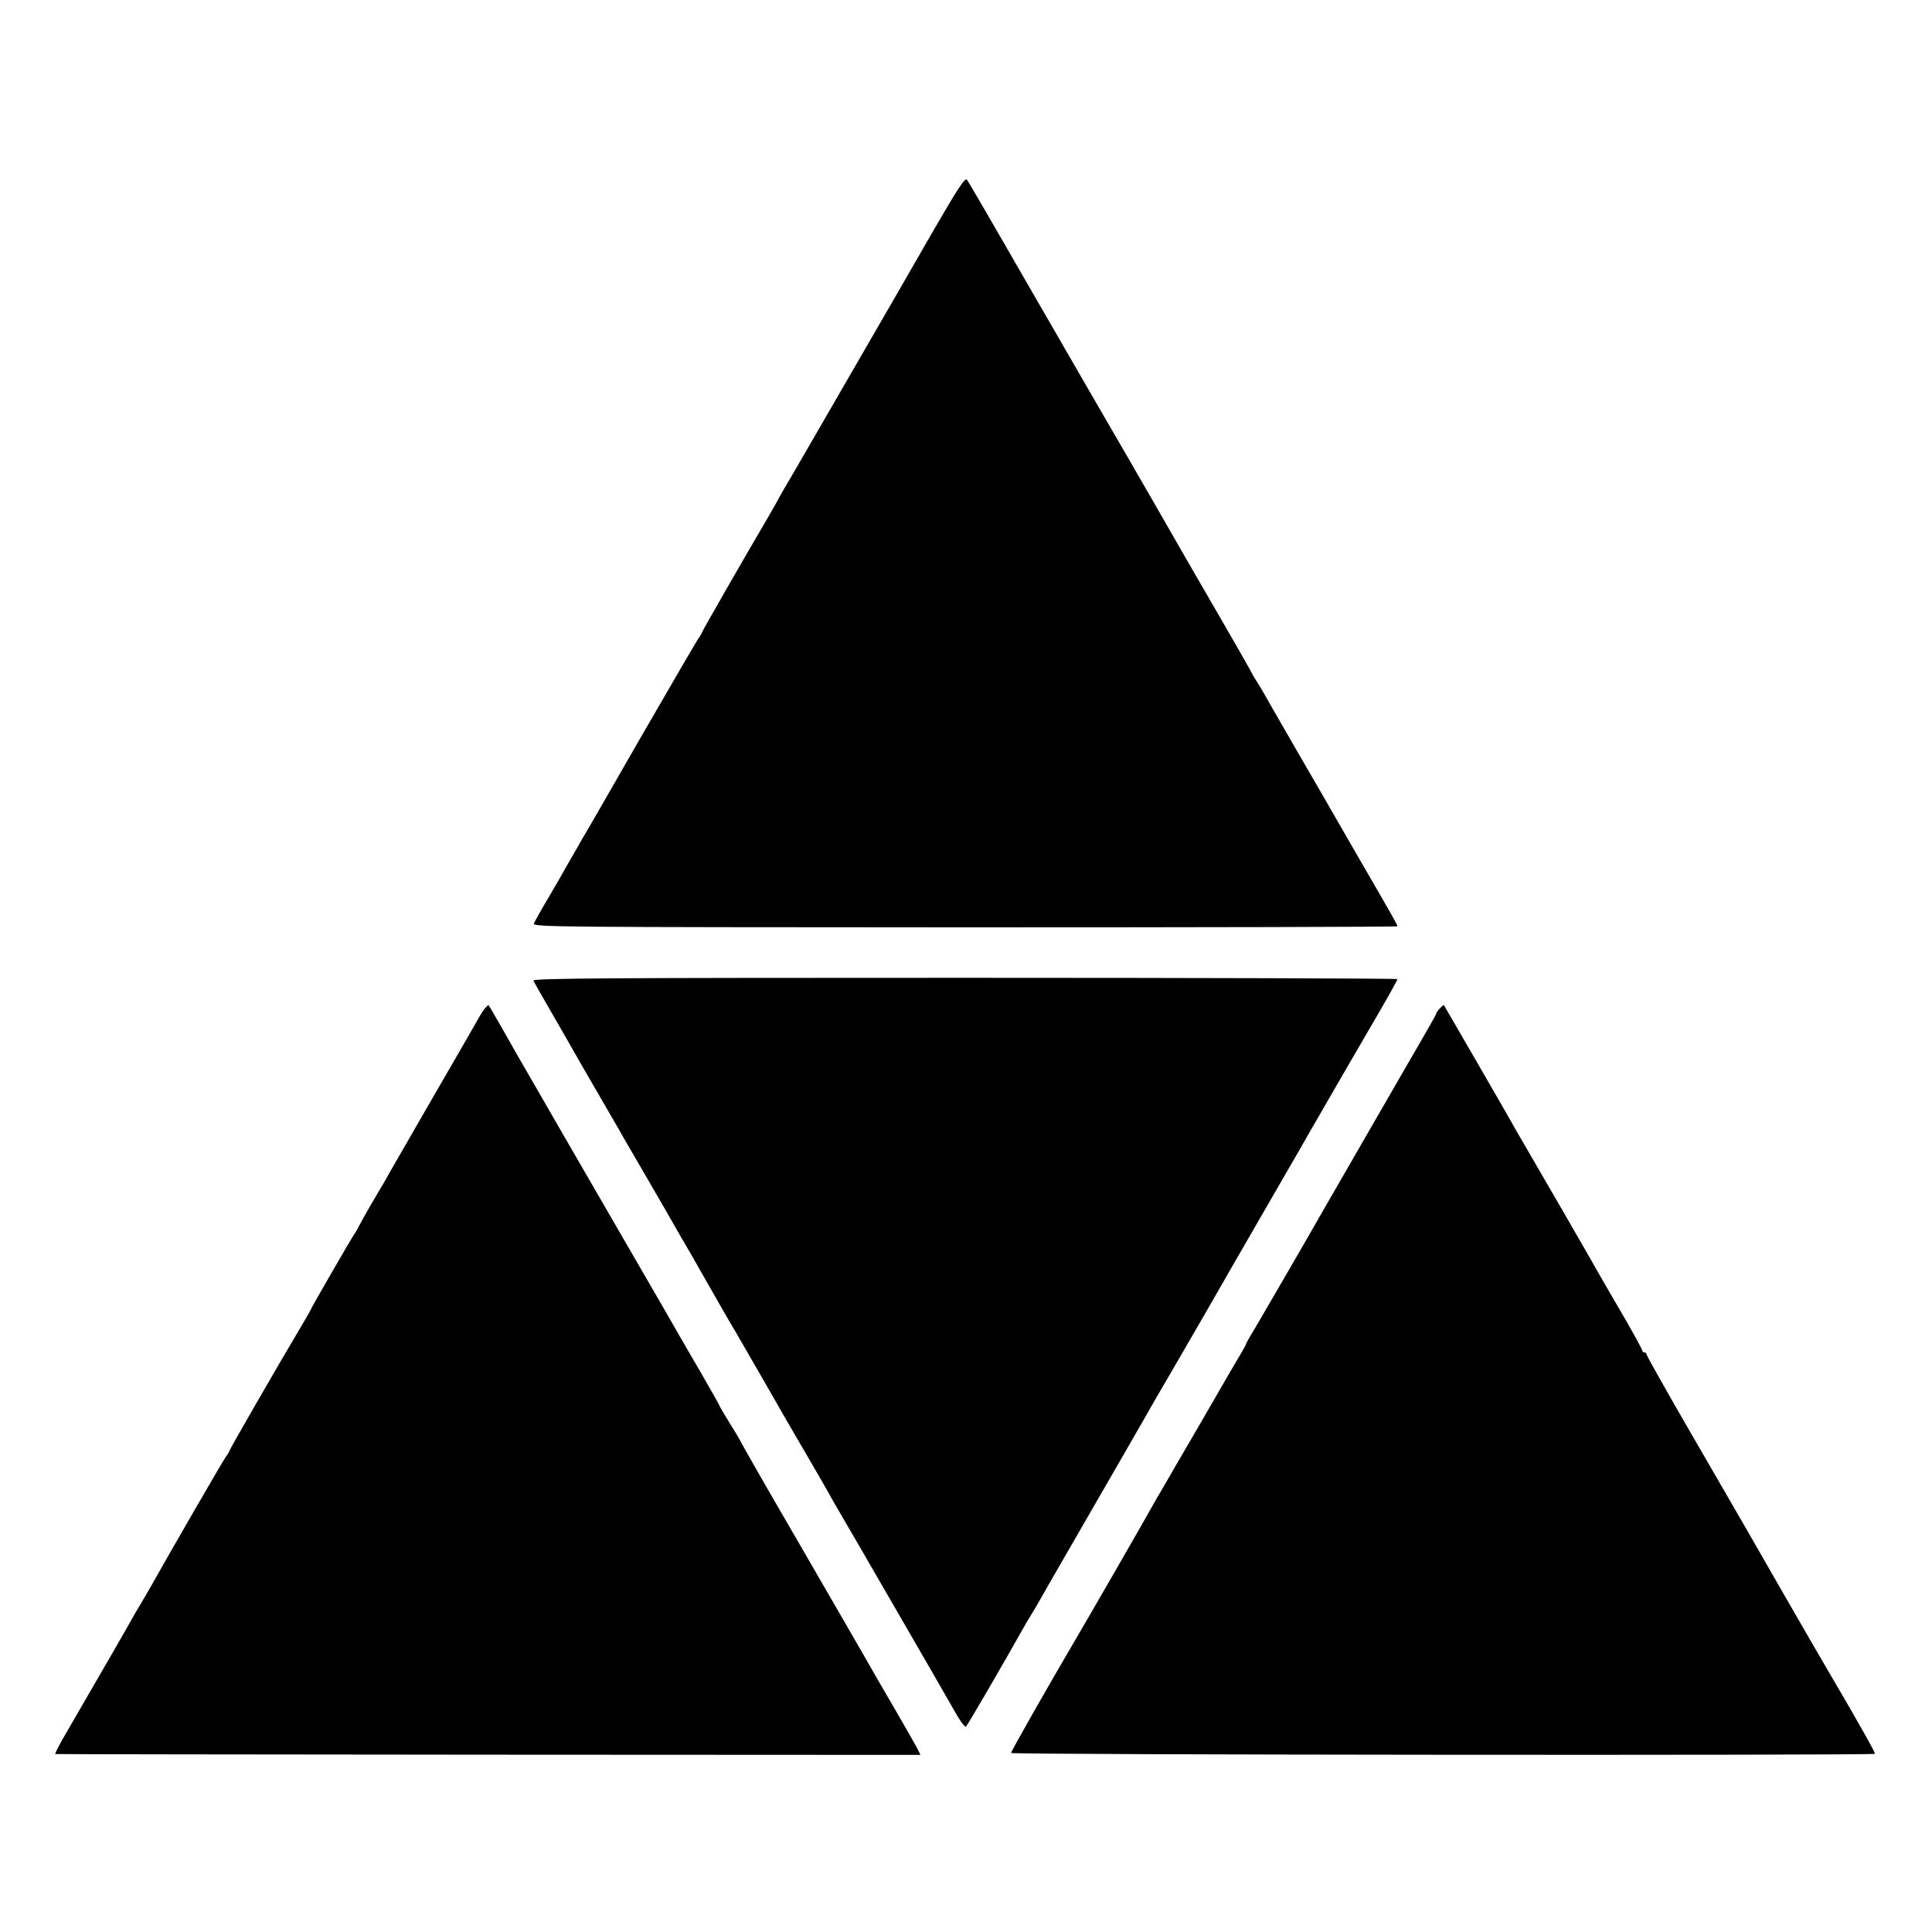
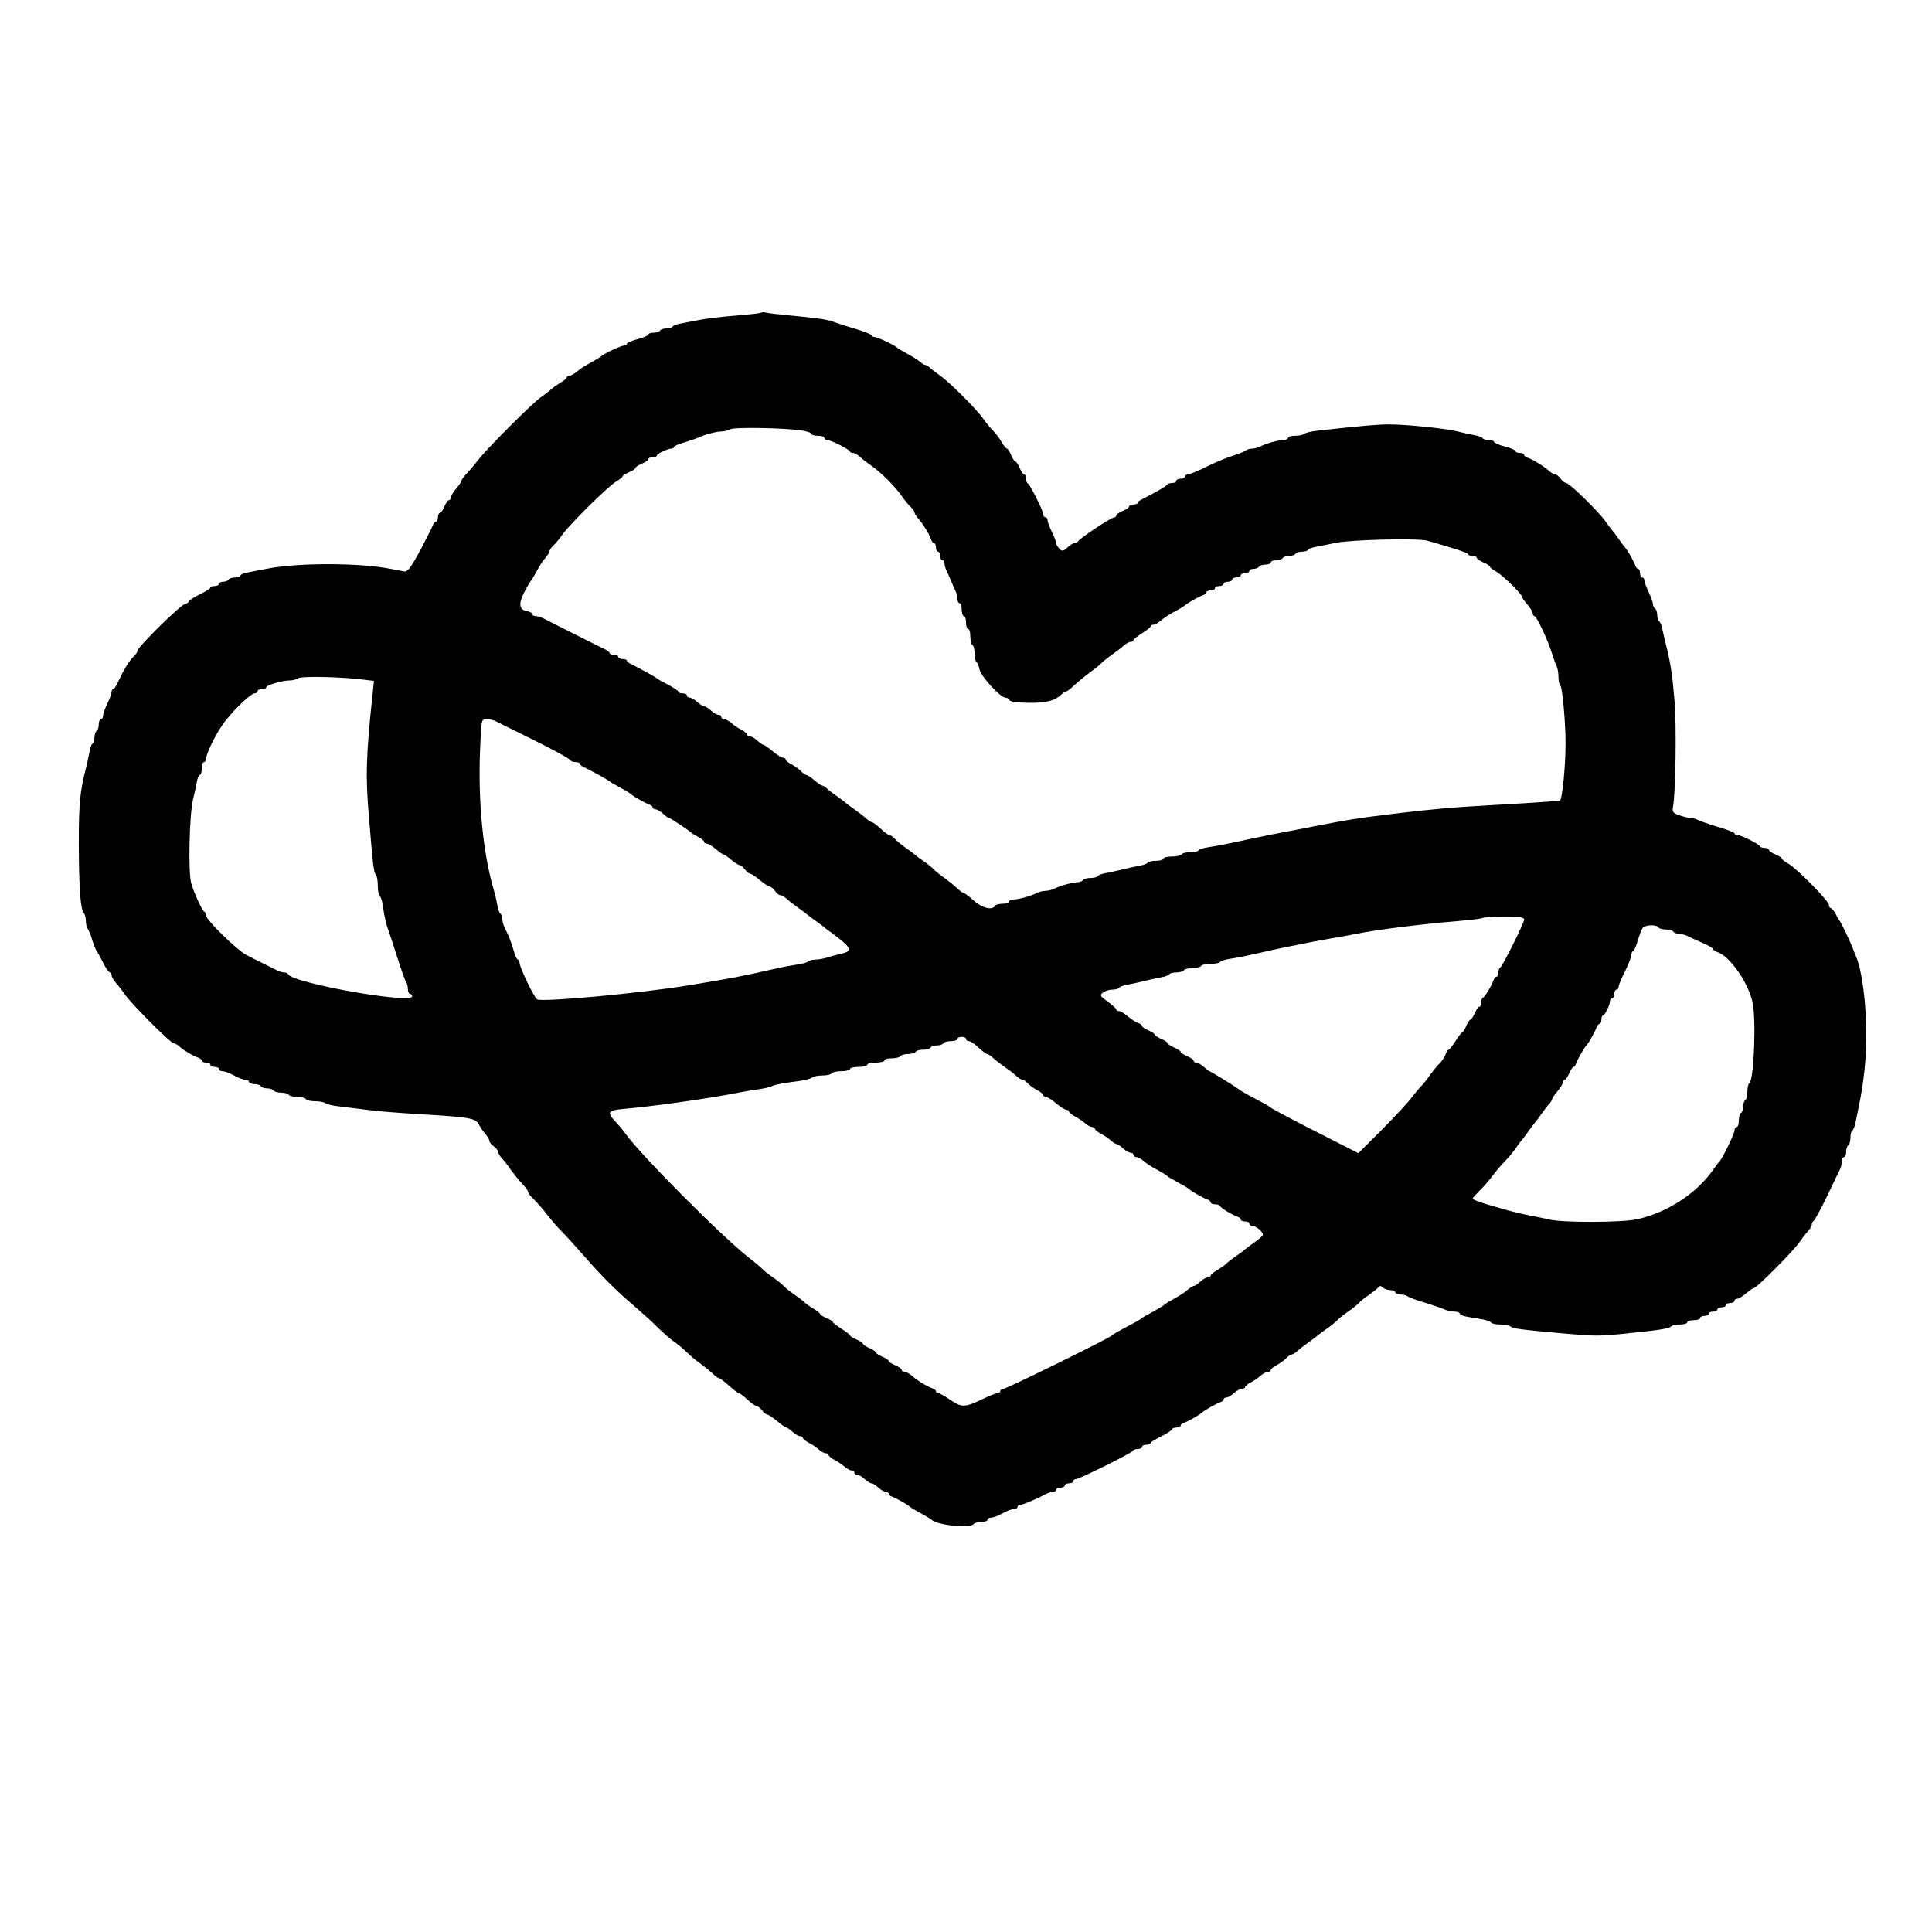
<svg xmlns="http://www.w3.org/2000/svg" version="1.0" width="900pt" height="900pt" viewBox="0 0 900 900" preserveAspectRatio="xMidYMid meet">
  <g transform="translate(0,900) scale(0.1,-0.1)" fill="#000000" stroke="none">
-     <path d="M4340 7912 c-84 -147 -218 -379 -298 -517 -255 -441 -369 -639 -391 -675 -11 -19 -24 -42 -28 -50 -4 -8 -28 -51 -54 -95 -91 -154 -299 -517 -299 -521 0 -3 -8 -17 -19 -32 -10 -15 -131 -223 -269 -462 -137 -239 -259 -451 -271 -470 -11 -19 -39 -69 -63 -110 -23 -41 -67 -118 -98 -170 -31 -52 -59 -103 -63 -112 -6 -17 106 -17 2008 -18 1108 0 2015 2 2015 5 0 6 -21 44 -190 335 -81 140 -156 271 -167 290 -11 19 -62 107 -113 195 -51 88 -104 180 -118 205 -30 54 -62 108 -80 135 -6 11 -15 27 -19 35 -4 8 -68 121 -143 250 -75 129 -208 359 -294 510 -87 151 -182 316 -211 365 -29 50 -171 295 -315 545 -267 464 -336 582 -355 612 -9 13 -38 -31 -165 -250z" />
-     <path d="M2485 4432 c3 -7 38 -70 79 -140 40 -70 84 -145 96 -167 12 -22 64 -112 115 -200 51 -88 102 -176 113 -195 10 -19 59 -102 107 -185 48 -82 97 -168 110 -190 12 -22 40 -69 60 -105 44 -75 78 -134 98 -170 16 -29 153 -268 167 -290 5 -8 62 -107 127 -220 64 -113 158 -275 208 -360 50 -86 94 -162 98 -170 4 -8 17 -31 28 -50 29 -48 502 -866 557 -963 24 -44 48 -75 52 -70 8 7 193 326 258 443 14 25 35 61 47 80 12 19 33 55 47 80 14 25 51 90 83 145 127 220 434 752 452 785 11 19 43 73 70 120 43 73 238 411 300 520 11 19 80 139 153 265 73 127 142 246 153 265 11 19 53 94 95 165 41 72 99 171 127 220 29 50 91 157 139 239 47 81 86 151 86 155 0 3 -907 6 -2015 6 -1656 0 -2014 -2 -2010 -13z" />
-     <path d="M2259 4303 c-8 -10 -19 -27 -25 -38 -6 -11 -104 -182 -219 -380 -114 -198 -217 -376 -227 -395 -11 -19 -39 -66 -62 -105 -22 -38 -46 -81 -53 -95 -7 -14 -17 -32 -23 -40 -16 -23 -200 -342 -200 -346 0 -2 -19 -36 -43 -76 -108 -181 -337 -579 -337 -584 0 -3 -8 -17 -19 -32 -15 -21 -255 -436 -348 -602 -11 -19 -34 -58 -50 -86 -17 -27 -41 -70 -55 -95 -29 -52 -195 -338 -284 -492 -35 -59 -60 -107 -56 -108 4 -1 912 -2 2018 -3 l2012 -1 -15 30 c-9 17 -48 86 -88 155 -40 69 -82 141 -93 160 -11 19 -61 107 -112 195 -51 88 -98 169 -104 180 -11 19 -228 394 -246 425 -36 61 -180 313 -180 315 0 2 -22 40 -50 84 -27 44 -50 83 -50 86 0 2 -38 69 -83 147 -46 79 -95 163 -109 188 -14 25 -106 185 -205 355 -175 302 -505 873 -542 938 -10 18 -44 77 -75 132 -31 54 -58 101 -60 102 -1 2 -9 -5 -17 -14z" />
-     <path d="M6707 4302 c-10 -10 -17 -21 -17 -24 0 -6 -5 -14 -305 -533 -114 -198 -216 -374 -226 -392 -51 -91 -324 -561 -338 -583 -8 -14 -16 -27 -16 -30 0 -3 -10 -21 -21 -40 -12 -19 -97 -165 -189 -325 -93 -159 -176 -303 -186 -320 -10 -16 -24 -41 -32 -55 -20 -38 -323 -564 -377 -655 -117 -199 -290 -503 -290 -511 0 -9 4015 -12 4024 -4 3 4 -65 126 -214 380 -54 91 -368 637 -395 685 -13 22 -120 208 -239 413 -119 205 -216 378 -216 383 0 5 -4 9 -10 9 -5 0 -10 4 -10 9 0 5 -38 75 -85 156 -47 80 -96 165 -109 188 -35 63 -312 542 -359 622 -23 39 -49 84 -58 101 -21 38 -310 538 -313 542 -2 1 -10 -6 -19 -16z" />
+     <path d="M3547 7544 c-2 -3 -55 -9 -118 -14 -63 -5 -139 -14 -169 -20 -30 -6 -70 -13 -88 -17 -18 -3 -35 -9 -38 -14 -3 -5 -16 -9 -29 -9 -13 0 -27 -4 -30 -10 -3 -5 -17 -10 -31 -10 -13 0 -24 -4 -24 -8 0 -5 -22 -15 -50 -22 -27 -7 -50 -17 -50 -22 0 -4 -6 -8 -14 -8 -13 0 -94 -38 -106 -50 -3 -3 -16 -11 -30 -19 -14 -8 -34 -19 -44 -25 -11 -6 -29 -19 -40 -28 -11 -10 -26 -18 -33 -18 -7 0 -13 -4 -13 -8 0 -4 -13 -16 -30 -25 -16 -10 -35 -23 -42 -30 -7 -7 -29 -24 -48 -37 -44 -31 -257 -245 -296 -297 -16 -21 -39 -48 -52 -61 -12 -13 -22 -27 -22 -31 0 -4 -11 -21 -25 -37 -14 -16 -25 -35 -25 -41 0 -7 -4 -13 -9 -13 -5 0 -14 -13 -21 -30 -7 -16 -16 -30 -21 -30 -5 0 -9 -9 -9 -20 0 -11 -4 -20 -9 -20 -5 0 -11 -8 -15 -17 -3 -10 -30 -63 -59 -118 -43 -79 -58 -99 -73 -97 -10 2 -41 8 -69 13 -144 28 -434 28 -575 -1 -30 -6 -70 -13 -87 -17 -18 -3 -33 -9 -33 -14 0 -5 -11 -9 -24 -9 -14 0 -28 -4 -31 -10 -3 -5 -15 -10 -26 -10 -10 0 -19 -4 -19 -10 0 -5 -9 -10 -20 -10 -11 0 -20 -3 -20 -7 0 -5 -23 -19 -50 -32 -28 -14 -50 -28 -50 -32 0 -4 -9 -11 -21 -14 -24 -8 -219 -201 -219 -217 0 -6 -8 -18 -18 -27 -20 -19 -45 -60 -70 -113 -9 -21 -20 -38 -24 -38 -5 0 -8 -6 -8 -13 0 -7 -9 -32 -20 -55 -11 -22 -20 -48 -20 -57 0 -8 -4 -15 -10 -15 -5 0 -10 -11 -10 -24 0 -14 -4 -28 -10 -31 -5 -3 -10 -17 -10 -30 0 -13 -4 -26 -9 -29 -5 -3 -11 -20 -14 -38 -3 -18 -11 -53 -17 -78 -28 -109 -33 -167 -33 -355 1 -206 8 -303 24 -319 5 -6 9 -22 9 -36 0 -14 4 -30 8 -36 5 -5 15 -29 22 -54 8 -25 17 -47 20 -50 3 -3 16 -26 29 -52 13 -27 28 -48 33 -48 4 0 8 -6 8 -13 0 -7 8 -22 18 -33 10 -10 28 -35 42 -54 29 -44 215 -230 229 -230 5 0 16 -6 23 -12 19 -18 69 -48 91 -55 9 -3 17 -9 17 -14 0 -5 9 -9 20 -9 11 0 20 -4 20 -10 0 -5 9 -10 20 -10 11 0 20 -4 20 -10 0 -5 7 -10 15 -10 8 0 24 -5 35 -10 11 -5 29 -14 40 -20 11 -5 27 -10 35 -10 8 0 15 -4 15 -10 0 -5 11 -10 24 -10 14 0 28 -4 31 -10 3 -6 17 -10 30 -10 13 0 27 -5 30 -10 3 -6 19 -10 35 -10 16 0 32 -5 35 -10 3 -5 21 -10 40 -10 19 0 37 -4 40 -10 3 -6 23 -10 44 -10 20 0 41 -4 47 -9 5 -5 34 -12 64 -15 30 -4 89 -11 130 -16 41 -6 143 -14 225 -19 255 -15 281 -19 296 -50 8 -14 22 -35 31 -45 10 -11 18 -25 18 -31 0 -6 9 -17 20 -25 11 -8 20 -19 20 -25 0 -6 8 -20 18 -31 10 -10 29 -35 42 -54 14 -19 37 -48 52 -64 16 -16 28 -33 28 -38 0 -6 12 -22 28 -36 15 -15 43 -47 62 -72 19 -25 51 -61 70 -80 19 -19 64 -69 100 -110 83 -95 149 -161 230 -230 35 -30 85 -75 110 -100 25 -25 61 -57 80 -70 19 -13 46 -36 60 -50 14 -14 41 -37 60 -50 19 -14 45 -35 58 -47 13 -13 27 -23 31 -23 5 0 26 -16 47 -35 21 -19 42 -35 46 -35 5 0 22 -13 40 -30 17 -16 36 -30 42 -30 6 0 18 -9 26 -20 8 -11 19 -20 25 -20 5 0 26 -14 45 -30 19 -16 39 -30 43 -30 4 0 17 -9 29 -20 12 -11 28 -20 35 -20 7 0 13 -4 13 -8 0 -5 12 -15 28 -23 15 -8 36 -22 46 -31 11 -10 26 -18 33 -18 7 0 13 -4 13 -8 0 -5 12 -15 28 -23 15 -8 36 -22 46 -31 11 -10 26 -18 33 -18 7 0 13 -4 13 -10 0 -5 6 -10 13 -10 7 0 23 -9 35 -20 12 -11 26 -20 32 -20 6 0 20 -9 32 -20 12 -11 28 -20 35 -20 7 0 13 -4 13 -9 0 -5 8 -11 18 -14 17 -6 72 -37 82 -47 3 -3 14 -10 25 -16 48 -26 70 -39 75 -44 25 -25 182 -41 195 -20 3 5 19 10 36 10 16 0 29 5 29 10 0 6 7 10 15 10 8 0 24 5 35 10 11 6 29 15 40 20 11 6 27 10 35 10 8 0 15 5 15 10 0 6 6 10 13 10 12 0 80 29 119 50 10 6 25 10 33 10 8 0 15 5 15 10 0 6 9 10 20 10 11 0 20 5 20 10 0 6 9 10 20 10 11 0 20 5 20 10 0 6 6 10 13 10 15 0 261 122 265 132 2 5 12 8 23 8 10 0 19 5 19 10 0 6 9 10 20 10 11 0 20 3 20 8 0 4 23 18 50 31 28 14 50 29 50 33 0 4 9 8 20 8 11 0 20 4 20 9 0 5 8 11 18 14 17 6 72 37 82 47 10 10 65 41 83 47 9 3 17 9 17 14 0 5 6 9 13 9 7 0 23 9 35 20 12 11 28 20 37 20 8 0 15 4 15 8 0 5 12 15 28 23 15 8 36 22 46 32 11 9 26 17 33 17 7 0 13 4 13 8 0 5 12 15 28 23 15 8 34 22 43 31 9 10 21 18 26 18 5 0 18 8 29 18 10 10 35 28 54 42 19 13 37 27 40 30 3 3 21 17 40 30 19 13 42 31 50 40 8 9 31 27 50 40 19 13 42 31 50 40 8 9 31 27 50 40 19 13 38 29 42 34 5 7 11 7 20 -2 6 -6 22 -12 35 -12 13 0 23 -4 23 -10 0 -5 10 -10 23 -10 13 0 27 -4 33 -8 5 -5 43 -19 84 -31 41 -13 83 -27 92 -32 10 -5 29 -9 43 -9 14 0 25 -4 25 -9 0 -5 16 -12 35 -15 19 -3 51 -9 70 -12 19 -3 38 -10 41 -15 3 -5 22 -9 43 -9 20 0 41 -4 47 -9 10 -10 49 -15 239 -32 157 -14 171 -14 300 -1 158 16 199 23 210 33 5 5 24 9 42 9 18 0 33 5 33 10 0 6 14 10 30 10 17 0 30 5 30 10 0 6 9 10 20 10 11 0 20 5 20 10 0 6 9 10 20 10 11 0 20 5 20 10 0 6 9 10 20 10 11 0 20 5 20 10 0 6 9 10 20 10 11 0 20 5 20 10 0 6 6 10 13 10 6 0 25 11 41 25 16 14 33 25 37 25 12 0 180 169 209 210 13 19 32 44 42 54 10 11 18 25 18 32 0 7 4 14 8 16 5 2 33 53 62 113 29 61 56 118 61 127 5 10 9 27 9 38 0 11 5 20 10 20 6 0 10 11 10 24 0 14 5 28 10 31 6 3 10 19 10 35 0 16 4 31 9 34 5 3 12 20 15 38 4 18 11 56 17 83 22 109 33 215 33 325 0 144 -20 298 -46 360 -6 14 -14 34 -18 45 -11 29 -54 119 -60 125 -3 3 -11 17 -19 33 -8 15 -18 27 -23 27 -4 0 -8 6 -8 14 0 18 -146 167 -188 192 -18 10 -32 21 -32 25 0 4 -13 12 -30 19 -16 7 -30 16 -30 21 0 5 -9 9 -19 9 -11 0 -21 3 -23 8 -4 10 -87 52 -104 52 -8 0 -14 3 -14 8 0 4 -35 18 -78 30 -42 13 -85 28 -94 33 -10 5 -25 9 -35 9 -9 0 -32 6 -50 12 -31 11 -34 16 -29 43 12 69 16 369 7 485 -10 122 -18 179 -41 270 -6 25 -14 57 -17 73 -3 15 -9 30 -14 33 -5 3 -9 16 -9 29 0 13 -4 27 -10 30 -5 3 -10 13 -10 21 0 8 -9 34 -20 56 -11 23 -20 48 -20 55 0 7 -4 13 -10 13 -5 0 -10 9 -10 20 0 11 -4 20 -9 20 -5 0 -11 8 -14 18 -6 18 -38 73 -47 82 -3 3 -17 21 -30 40 -13 19 -27 37 -30 40 -3 3 -17 21 -30 40 -32 46 -169 180 -184 180 -6 0 -18 9 -26 20 -8 11 -19 20 -25 20 -6 0 -20 8 -31 18 -25 22 -74 52 -96 59 -10 3 -18 9 -18 14 0 5 -9 9 -20 9 -11 0 -20 4 -20 8 0 5 -22 15 -50 22 -27 7 -50 17 -50 22 0 4 -11 8 -24 8 -14 0 -27 4 -30 9 -3 5 -20 11 -38 14 -18 3 -53 11 -78 17 -53 14 -241 33 -320 33 -48 0 -123 -6 -330 -29 -30 -3 -59 -10 -64 -15 -6 -5 -25 -9 -43 -9 -18 0 -33 -4 -33 -10 0 -5 -10 -10 -22 -10 -23 0 -81 -16 -110 -31 -10 -5 -26 -9 -36 -9 -10 0 -22 -4 -28 -8 -5 -4 -27 -14 -49 -21 -45 -14 -88 -32 -159 -67 -28 -13 -56 -24 -63 -24 -7 0 -13 -4 -13 -10 0 -5 -9 -10 -20 -10 -11 0 -20 -4 -20 -10 0 -5 -9 -10 -19 -10 -11 0 -21 -3 -23 -7 -3 -7 -55 -37 -115 -67 -13 -6 -23 -14 -23 -18 0 -5 -9 -8 -20 -8 -11 0 -20 -4 -20 -9 0 -5 -13 -14 -30 -21 -16 -7 -30 -16 -30 -21 0 -5 -5 -9 -10 -9 -13 0 -164 -100 -168 -112 -2 -4 -9 -8 -16 -8 -7 0 -22 -9 -34 -21 -20 -18 -24 -18 -37 -5 -8 8 -15 20 -15 26 0 6 -9 30 -20 52 -11 23 -20 48 -20 55 0 7 -4 13 -10 13 -5 0 -10 6 -10 14 0 16 -62 140 -72 144 -5 2 -8 12 -8 23 0 10 -4 19 -9 19 -5 0 -14 14 -21 30 -7 17 -16 30 -20 30 -4 0 -13 14 -20 30 -7 17 -15 30 -19 30 -4 0 -15 14 -25 30 -9 17 -27 41 -39 53 -13 12 -34 38 -47 57 -32 45 -155 168 -200 200 -19 13 -41 30 -48 37 -7 7 -17 13 -22 13 -5 0 -15 6 -22 13 -13 11 -33 24 -83 51 -11 6 -22 13 -25 16 -12 12 -93 50 -106 50 -8 0 -14 3 -14 8 0 4 -35 18 -78 31 -42 12 -86 27 -97 31 -25 11 -75 18 -200 30 -55 5 -108 11 -117 14 -9 2 -19 2 -21 0z m186 -549 c26 -4 47 -11 47 -16 0 -5 14 -9 30 -9 17 0 30 -4 30 -10 0 -5 6 -10 14 -10 17 0 100 -42 104 -52 2 -5 9 -8 16 -8 7 0 21 -8 32 -18 10 -10 35 -29 54 -42 45 -32 109 -95 140 -140 13 -19 32 -42 42 -51 10 -9 18 -21 18 -26 0 -5 8 -18 18 -29 22 -25 52 -74 59 -96 3 -10 9 -18 14 -18 5 0 9 -9 9 -20 0 -11 5 -20 10 -20 6 0 10 -9 10 -20 0 -11 5 -20 10 -20 6 0 10 -7 10 -15 0 -8 4 -23 9 -33 5 -9 14 -30 21 -47 7 -16 16 -38 21 -47 5 -10 9 -27 9 -38 0 -11 5 -20 10 -20 6 0 10 -13 10 -30 0 -16 5 -30 10 -30 6 0 10 -13 10 -30 0 -16 5 -30 10 -30 6 0 10 -15 10 -34 0 -19 5 -38 10 -41 6 -3 10 -21 10 -40 0 -19 4 -36 9 -39 4 -3 11 -19 14 -35 7 -32 97 -131 121 -131 8 0 16 -5 18 -11 3 -8 35 -12 89 -13 84 -1 123 9 157 42 7 6 17 12 21 12 4 0 22 15 41 33 19 17 51 43 70 57 19 13 42 31 50 40 8 9 31 27 50 40 19 14 44 32 54 42 11 10 26 18 33 18 7 0 13 3 13 8 0 4 18 18 40 32 22 14 40 28 40 32 0 5 6 8 13 8 7 0 22 8 33 18 19 16 39 29 89 56 11 6 22 13 25 16 10 10 65 41 83 47 9 3 17 9 17 14 0 5 9 9 20 9 11 0 20 5 20 10 0 6 9 10 20 10 11 0 20 5 20 10 0 6 9 10 20 10 11 0 20 5 20 10 0 6 9 10 20 10 11 0 20 5 20 10 0 6 9 10 20 10 11 0 20 5 20 10 0 6 9 10 19 10 11 0 23 5 26 10 3 6 17 10 31 10 13 0 24 5 24 10 0 6 11 10 24 10 14 0 28 5 31 10 3 6 17 10 30 10 13 0 27 5 30 10 3 6 17 10 30 10 13 0 26 4 29 9 3 5 20 11 38 14 18 4 58 11 88 18 73 15 385 23 430 10 124 -35 190 -57 190 -63 0 -5 9 -8 20 -8 11 0 20 -4 20 -9 0 -5 14 -14 30 -21 17 -7 30 -15 30 -19 0 -4 14 -15 32 -25 32 -19 118 -104 118 -116 0 -4 11 -20 25 -36 14 -16 25 -35 25 -41 0 -7 4 -13 8 -13 10 0 65 -117 82 -175 7 -22 16 -48 21 -57 5 -10 9 -33 9 -52 0 -19 4 -37 9 -40 9 -6 24 -174 24 -266 0 -113 -16 -270 -27 -270 -6 -1 -36 -3 -66 -5 -30 -3 -138 -9 -240 -15 -188 -10 -306 -21 -460 -40 -175 -21 -222 -29 -382 -60 -29 -6 -75 -15 -103 -20 -69 -13 -141 -27 -200 -40 -81 -18 -147 -31 -188 -37 -20 -3 -40 -9 -43 -14 -3 -5 -20 -9 -39 -9 -19 0 -37 -4 -40 -10 -3 -5 -24 -10 -46 -10 -21 0 -39 -4 -39 -10 0 -5 -15 -10 -34 -10 -19 0 -37 -4 -40 -9 -3 -5 -20 -11 -38 -14 -18 -3 -53 -11 -78 -17 -25 -6 -60 -14 -78 -17 -18 -3 -35 -9 -38 -14 -3 -5 -18 -9 -34 -9 -16 0 -32 -4 -35 -10 -3 -5 -16 -10 -27 -10 -23 0 -81 -17 -110 -31 -10 -5 -27 -9 -38 -9 -11 0 -28 -4 -38 -9 -29 -15 -87 -31 -110 -31 -12 0 -22 -4 -22 -10 0 -5 -13 -10 -29 -10 -17 0 -33 -4 -36 -10 -13 -22 -61 -10 -99 25 -21 19 -42 35 -47 35 -4 0 -18 10 -31 23 -13 12 -39 33 -58 47 -19 13 -42 31 -50 40 -8 9 -31 27 -50 40 -19 13 -37 27 -40 30 -3 3 -21 17 -40 30 -19 13 -42 32 -51 42 -9 10 -21 18 -26 18 -6 0 -24 14 -41 30 -18 17 -36 30 -40 30 -5 0 -17 8 -28 18 -10 10 -35 28 -54 42 -19 13 -37 27 -40 30 -3 3 -21 17 -40 30 -19 13 -41 30 -48 37 -7 7 -17 13 -21 13 -4 0 -21 11 -37 25 -16 14 -33 25 -38 25 -5 0 -16 8 -25 18 -9 9 -28 23 -43 31 -16 8 -28 18 -28 23 0 4 -6 8 -12 8 -7 0 -29 14 -48 30 -19 16 -39 30 -43 30 -4 0 -17 9 -29 20 -12 11 -28 20 -35 20 -7 0 -13 4 -13 8 0 5 -12 15 -27 23 -16 8 -37 22 -47 32 -11 9 -26 17 -33 17 -7 0 -13 5 -13 10 0 6 -6 10 -13 10 -7 0 -23 9 -35 20 -12 11 -26 20 -32 20 -6 0 -20 9 -32 20 -12 11 -28 20 -35 20 -7 0 -13 5 -13 10 0 6 -9 10 -20 10 -11 0 -20 3 -20 8 0 4 -21 18 -47 32 -27 13 -50 27 -53 30 -6 6 -85 49 -117 65 -13 5 -23 13 -23 18 0 4 -9 7 -20 7 -11 0 -20 5 -20 10 0 6 -9 10 -20 10 -11 0 -20 3 -20 8 0 4 -10 12 -23 18 -36 17 -270 135 -289 145 -10 5 -25 9 -33 9 -8 0 -15 4 -15 9 0 5 -10 11 -21 13 -40 6 -45 32 -19 85 14 26 27 50 30 53 3 3 11 15 18 28 31 55 38 67 55 86 9 11 17 24 17 29 0 5 8 17 18 26 10 9 29 32 42 51 34 48 212 224 249 246 17 10 31 21 31 25 0 4 14 12 30 19 17 7 30 16 30 20 0 4 14 13 30 20 17 7 30 16 30 21 0 5 9 9 20 9 11 0 20 3 20 8 0 8 49 32 67 32 7 0 13 4 13 8 0 4 21 14 48 21 26 8 54 18 62 21 30 15 87 30 111 30 13 0 31 5 39 10 16 11 248 7 333 -5z m-2040 -1161 l49 -6 -6 -57 c-31 -293 -34 -386 -17 -581 18 -220 22 -255 32 -265 5 -5 9 -28 9 -51 0 -24 4 -45 9 -48 5 -3 11 -23 14 -43 7 -51 17 -94 27 -118 4 -11 22 -67 41 -125 18 -58 36 -109 41 -115 4 -5 8 -19 8 -32 0 -13 5 -23 10 -23 6 0 10 -5 10 -11 0 -38 -561 62 -578 103 -2 4 -10 8 -18 8 -8 0 -22 4 -32 9 -9 5 -37 18 -62 31 -25 12 -63 31 -85 43 -45 25 -185 162 -185 182 0 7 -3 15 -7 17 -11 4 -48 85 -62 133 -15 49 -9 318 8 390 7 28 15 65 18 83 3 17 9 32 14 32 5 0 9 14 9 30 0 17 5 30 10 30 6 0 10 7 10 15 0 22 38 102 74 155 36 55 133 150 152 150 8 0 14 5 14 10 0 6 9 10 20 10 11 0 20 3 20 8 0 10 73 32 107 32 16 0 35 5 43 11 15 10 206 6 303 -7z m615 -193 c9 -5 62 -31 117 -58 143 -70 229 -117 233 -125 2 -5 12 -8 23 -8 10 0 19 -3 19 -7 0 -5 10 -13 23 -18 31 -15 111 -59 117 -65 3 -3 15 -11 28 -17 12 -7 32 -19 45 -25 12 -7 24 -15 27 -18 10 -10 65 -41 83 -47 9 -3 17 -9 17 -14 0 -5 6 -9 13 -9 7 0 23 -9 35 -20 12 -11 24 -20 27 -20 7 0 96 -59 105 -69 3 -3 17 -12 33 -20 15 -8 27 -18 27 -23 0 -4 6 -8 13 -8 6 0 25 -11 41 -25 16 -14 32 -25 36 -25 4 0 20 -11 36 -25 16 -14 34 -25 39 -25 6 0 17 -9 25 -20 8 -11 19 -20 25 -20 5 0 26 -14 45 -30 19 -16 40 -30 45 -30 6 0 17 -9 25 -20 8 -11 19 -20 25 -20 6 0 20 -8 31 -18 10 -10 35 -28 54 -42 19 -13 37 -27 40 -30 3 -3 21 -17 40 -30 19 -13 37 -27 40 -30 3 -3 21 -17 40 -30 19 -14 46 -35 59 -48 26 -26 20 -37 -29 -47 -14 -3 -39 -10 -56 -15 -17 -6 -42 -10 -55 -10 -14 0 -29 -4 -34 -9 -6 -5 -28 -11 -50 -14 -22 -3 -61 -10 -87 -16 -191 -43 -208 -46 -420 -81 -226 -37 -669 -78 -705 -66 -13 5 -83 150 -83 172 0 8 -4 14 -8 14 -4 0 -14 21 -21 48 -14 45 -19 58 -41 102 -5 11 -10 29 -10 39 0 11 -4 22 -9 25 -5 3 -11 20 -14 38 -3 18 -10 51 -17 73 -50 170 -73 410 -64 643 6 152 6 152 30 152 14 0 32 -4 42 -9z m4792 -925 c0 -16 -102 -220 -112 -224 -4 -2 -8 -12 -8 -23 0 -10 -4 -19 -9 -19 -5 0 -11 -8 -14 -17 -8 -24 -40 -77 -49 -81 -5 -2 -8 -12 -8 -23 0 -10 -4 -19 -9 -19 -5 0 -14 -13 -21 -30 -7 -16 -16 -30 -20 -30 -4 0 -13 -13 -20 -30 -7 -16 -15 -30 -19 -30 -3 0 -17 -18 -31 -40 -14 -22 -28 -40 -32 -40 -4 0 -10 -9 -13 -20 -4 -11 -16 -31 -28 -43 -13 -12 -33 -38 -47 -57 -13 -19 -31 -42 -40 -50 -8 -8 -28 -32 -44 -53 -15 -21 -78 -88 -138 -149 l-110 -110 -116 59 c-157 79 -286 147 -292 153 -3 3 -14 10 -25 16 -83 44 -111 60 -120 67 -21 16 -136 87 -141 87 -3 0 -14 9 -26 20 -12 11 -28 20 -35 20 -7 0 -13 4 -13 9 0 5 -13 14 -30 21 -16 7 -30 16 -30 20 0 4 -13 13 -30 20 -16 7 -30 16 -30 20 0 4 -13 13 -30 20 -16 7 -30 16 -30 20 0 4 -13 13 -30 20 -16 7 -30 16 -30 21 0 4 -8 10 -19 14 -10 3 -31 17 -47 30 -16 14 -35 25 -41 25 -7 0 -13 3 -13 8 0 4 -18 20 -40 36 -36 27 -38 30 -22 42 9 8 29 14 44 14 15 0 29 4 32 9 3 5 20 11 38 14 18 3 53 11 78 17 25 6 60 14 78 17 18 3 35 9 38 14 3 5 18 9 34 9 16 0 32 5 35 10 3 6 21 10 40 10 19 0 37 5 40 10 3 6 24 10 45 10 21 0 41 4 44 9 3 5 23 11 43 14 21 3 59 10 86 16 97 22 143 32 192 42 28 5 73 14 100 20 28 5 75 14 105 19 30 5 80 14 110 20 92 19 300 45 468 59 63 5 116 12 120 15 3 3 47 6 99 6 72 0 93 -3 93 -14z m625 -36 c3 -5 19 -10 35 -10 16 0 32 -4 35 -10 3 -5 15 -10 26 -10 10 0 27 -4 37 -9 9 -5 41 -19 70 -32 28 -12 52 -26 52 -30 0 -4 9 -10 20 -14 56 -18 140 -135 163 -229 19 -76 8 -368 -14 -382 -5 -3 -9 -20 -9 -39 0 -19 -4 -37 -10 -40 -5 -3 -10 -17 -10 -30 0 -13 -4 -27 -10 -30 -5 -3 -10 -19 -10 -36 0 -16 -4 -29 -10 -29 -5 0 -10 -7 -10 -16 0 -15 -57 -133 -70 -144 -3 -3 -17 -21 -30 -40 -78 -111 -216 -200 -355 -230 -71 -15 -334 -16 -403 -2 -26 6 -74 16 -107 22 -33 7 -71 16 -85 20 -14 4 -45 13 -70 20 -57 16 -100 31 -100 37 0 2 15 19 34 38 19 18 47 51 62 72 16 21 40 49 54 63 14 14 37 41 50 60 13 19 27 37 30 40 3 3 17 21 30 40 13 19 27 37 30 40 3 3 17 21 30 40 13 19 30 41 37 48 7 7 13 17 13 21 0 4 11 21 25 37 14 16 25 35 25 42 0 6 4 12 9 12 5 0 14 14 21 30 7 17 16 30 20 30 4 0 10 8 13 18 6 17 37 72 47 82 10 10 41 65 47 83 3 9 9 17 14 17 5 0 9 9 9 20 0 11 3 20 8 20 8 0 32 49 32 67 0 7 5 13 10 13 6 0 10 9 10 20 0 11 5 20 10 20 6 0 10 6 10 13 0 7 13 39 30 72 16 33 30 68 30 78 0 9 4 17 8 17 4 0 14 21 21 48 8 26 18 53 24 60 11 14 63 16 72 2z m-3225 -520 c0 -5 6 -10 14 -10 7 0 27 -13 44 -30 18 -16 36 -30 40 -30 5 0 17 -8 28 -18 10 -10 35 -29 54 -42 19 -13 44 -32 54 -42 11 -10 24 -18 29 -18 5 0 17 -8 26 -18 9 -9 28 -23 44 -31 15 -8 27 -18 27 -23 0 -4 6 -8 13 -8 6 0 28 -14 47 -30 19 -16 41 -30 48 -30 6 0 12 -4 12 -8 0 -5 12 -15 28 -23 15 -8 36 -22 46 -31 11 -10 26 -18 33 -18 7 0 13 -4 13 -8 0 -5 12 -15 28 -23 15 -8 36 -22 46 -31 11 -10 24 -18 28 -18 5 0 18 -9 30 -20 12 -11 28 -20 35 -20 7 0 13 -4 13 -10 0 -5 6 -10 13 -10 7 0 22 -8 33 -17 19 -17 31 -24 87 -55 12 -7 24 -15 27 -18 3 -3 15 -11 28 -17 12 -7 32 -19 45 -25 12 -7 24 -15 27 -18 10 -10 65 -41 83 -47 9 -3 17 -9 17 -14 0 -5 9 -9 19 -9 11 0 21 -3 23 -7 4 -10 57 -42 81 -50 9 -3 17 -9 17 -14 0 -5 9 -9 20 -9 11 0 20 -4 20 -10 0 -5 6 -10 13 -10 20 -1 57 -34 49 -45 -4 -6 -23 -22 -42 -35 -19 -13 -37 -27 -40 -30 -3 -3 -21 -17 -40 -30 -19 -13 -41 -30 -48 -37 -7 -7 -26 -20 -42 -30 -17 -9 -30 -21 -30 -25 0 -4 -6 -8 -13 -8 -7 0 -23 -9 -35 -20 -12 -11 -25 -20 -30 -20 -4 0 -17 -8 -28 -17 -19 -17 -31 -24 -86 -55 -13 -7 -25 -16 -28 -19 -3 -3 -25 -16 -50 -30 -25 -13 -47 -26 -50 -29 -3 -3 -14 -10 -25 -16 -89 -47 -111 -60 -115 -65 -10 -12 -492 -249 -506 -249 -8 0 -14 -4 -14 -10 0 -5 -6 -10 -13 -10 -8 0 -41 -13 -75 -30 -78 -37 -93 -37 -147 0 -24 17 -48 30 -54 30 -6 0 -11 4 -11 9 0 5 -8 11 -17 14 -23 7 -72 37 -97 60 -11 9 -26 17 -33 17 -7 0 -13 4 -13 9 0 5 -13 14 -30 21 -16 7 -30 16 -30 20 0 4 -13 13 -30 20 -16 7 -30 16 -30 20 0 4 -13 13 -30 20 -16 7 -30 16 -30 20 0 4 -13 13 -30 20 -16 7 -30 15 -30 19 0 3 -18 17 -40 31 -22 14 -40 28 -40 31 0 4 -13 12 -30 19 -16 7 -30 15 -30 19 0 4 -13 15 -30 24 -16 10 -35 23 -42 30 -7 7 -29 24 -48 37 -19 13 -42 31 -50 40 -8 9 -31 27 -50 40 -19 13 -42 31 -50 40 -8 8 -35 31 -60 50 -129 101 -508 482 -577 580 -10 14 -30 38 -45 54 -42 44 -37 54 35 60 148 13 400 49 537 76 30 6 73 13 95 16 22 3 49 9 60 14 19 8 42 13 140 26 22 4 44 10 49 15 6 5 27 9 47 9 21 0 41 5 44 10 3 6 24 10 46 10 21 0 39 5 39 10 0 6 18 10 40 10 22 0 40 5 40 10 0 6 18 10 40 10 22 0 40 5 40 10 0 6 15 10 34 10 19 0 38 5 41 10 3 6 19 10 35 10 16 0 32 5 35 10 3 6 19 10 35 10 16 0 32 5 35 10 3 6 17 10 30 10 13 0 27 5 30 10 3 6 19 10 36 10 16 0 29 5 29 10 0 6 9 10 20 10 11 0 20 -4 20 -10z" />
  </g>
</svg>
